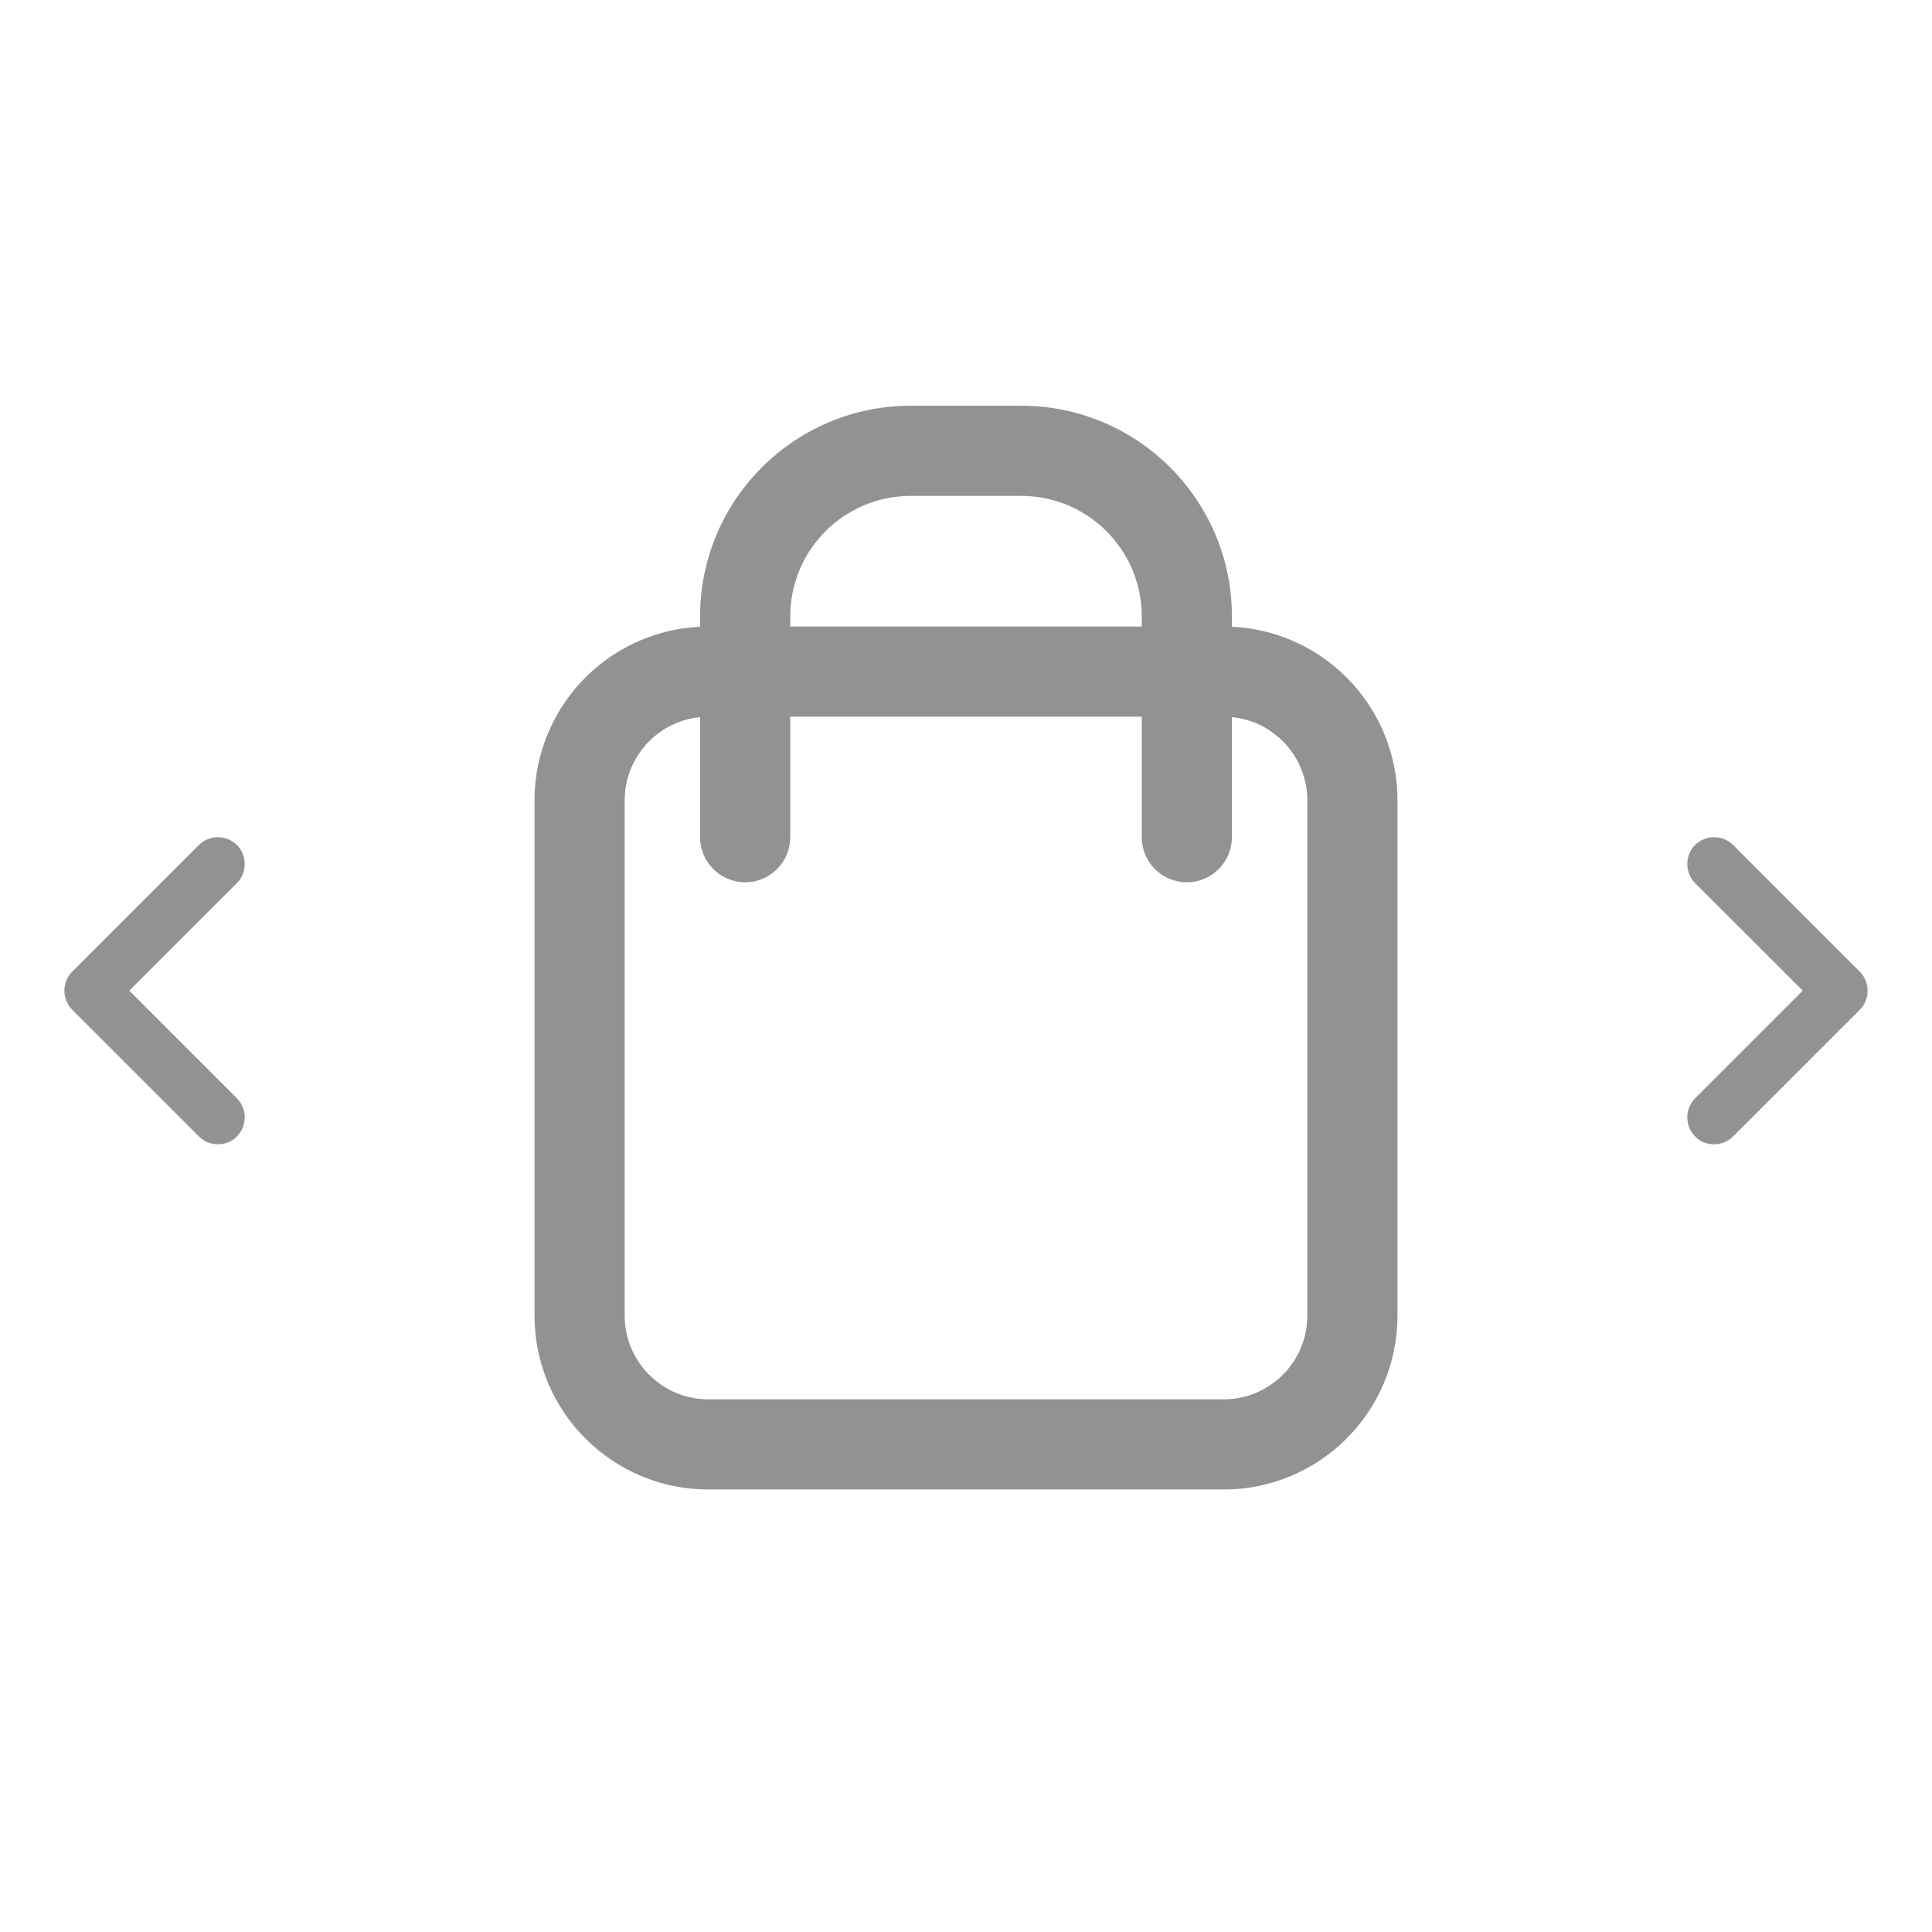
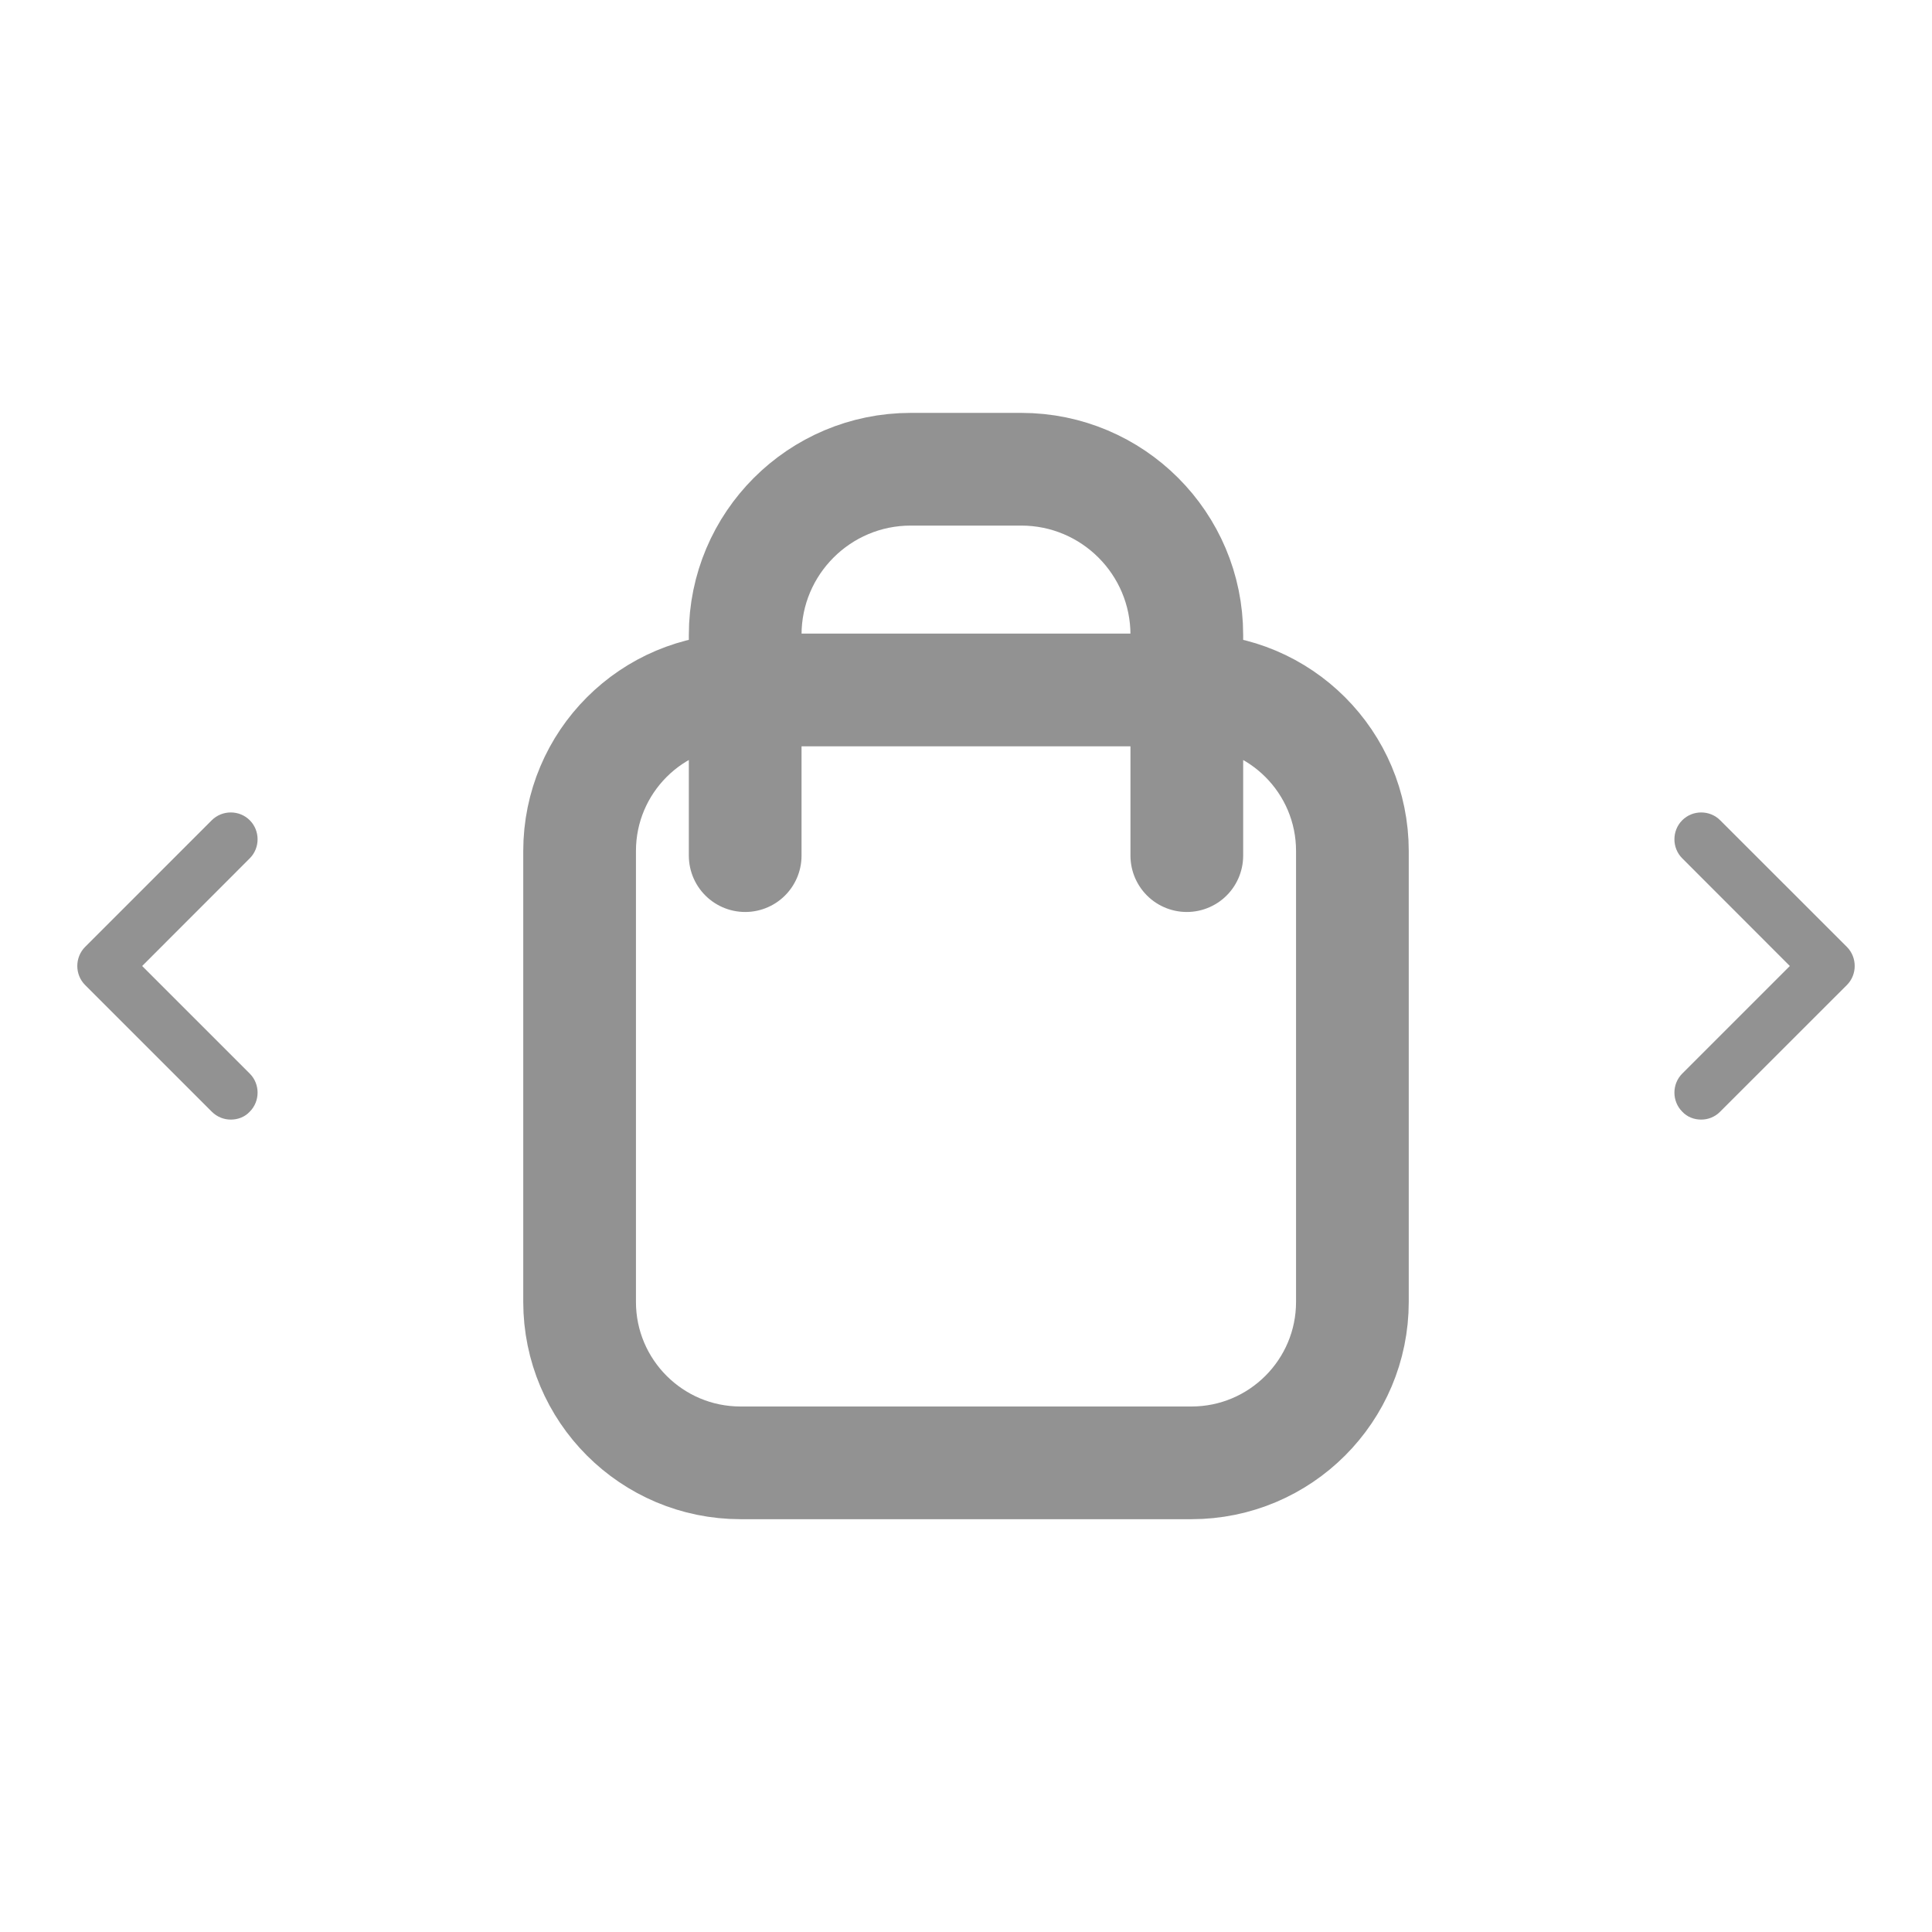
- <svg xmlns="http://www.w3.org/2000/svg" width="30" height="30" viewBox="0 0 30 30" fill="none">
-   <path d="M10.871 13C10.871 13.387 11.185 13.7 11.571 13.7C11.958 13.7 12.271 13.387 12.271 13H10.871ZM17.729 13C17.729 13.387 18.042 13.7 18.429 13.7C18.815 13.7 19.129 13.387 19.129 13H17.729ZM20.3 12.429V20.429H21.7V12.429H20.3ZM19 21.729H11V23.129H19V21.729ZM9.7 20.429V12.429H8.3V20.429H9.7ZM14.143 7.7H15.857V6.3H14.143V7.7ZM15.857 7.7C16.891 7.7 17.729 8.538 17.729 9.571H19.129C19.129 7.765 17.664 6.3 15.857 6.3V7.7ZM12.271 9.571C12.271 8.538 13.109 7.7 14.143 7.7V6.3C12.336 6.3 10.871 7.765 10.871 9.571H12.271ZM11 11.129H11.571V9.729H11V11.129ZM12.271 10.429V9.571H10.871V10.429H12.271ZM17.729 9.571V10.429H19.129V9.571H17.729ZM18.429 11.129H19V9.729H18.429V11.129ZM18.429 9.729H11.571V11.129H18.429V9.729ZM17.729 10.429V13H19.129V10.429H17.729ZM12.271 13V10.429H10.871V13H12.271ZM11 21.729C10.282 21.729 9.7 21.146 9.7 20.429H8.3C8.3 21.92 9.509 23.129 11 23.129V21.729ZM20.3 20.429C20.3 21.146 19.718 21.729 19 21.729V23.129C20.491 23.129 21.7 21.92 21.7 20.429H20.3ZM21.7 12.429C21.7 10.937 20.491 9.729 19 9.729V11.129C19.718 11.129 20.3 11.711 20.3 12.429H21.7ZM9.7 12.429C9.7 11.711 10.282 11.129 11 11.129V9.729C9.509 9.729 8.3 10.937 8.3 12.429H9.7Z" fill="#929292" />
-   <path d="M3.383 17.768C3.278 17.768 3.172 17.729 3.088 17.646L1.121 15.679C0.96 15.517 0.96 15.25 1.121 15.088L3.088 13.121C3.25 12.96 3.517 12.96 3.679 13.121C3.84 13.283 3.84 13.55 3.679 13.712L2.007 15.383L3.679 17.055C3.84 17.217 3.84 17.484 3.679 17.646C3.601 17.729 3.495 17.768 3.383 17.768Z" fill="#929292" />
-   <path d="M26.616 17.768C26.722 17.768 26.828 17.729 26.912 17.646L28.879 15.679C29.04 15.517 29.04 15.25 28.879 15.088L26.912 13.121C26.75 12.96 26.483 12.96 26.321 13.121C26.16 13.283 26.16 13.55 26.321 13.712L27.993 15.383L26.321 17.055C26.16 17.217 26.16 17.484 26.321 17.646C26.399 17.729 26.505 17.768 26.616 17.768Z" fill="#929292" />
+ <svg xmlns="http://www.w3.org/2000/svg" width="24" height="24" viewBox="0 0 24 24" fill="none">
+   <path d="M2.867 13.908C2.782 13.908 2.697 13.876 2.63 13.809L1.057 12.236C0.928 12.107 0.928 11.893 1.057 11.763L2.63 10.19C2.76 10.06 2.974 10.06 3.103 10.19C3.232 10.319 3.232 10.533 3.103 10.662L1.766 12L3.103 13.337C3.232 13.466 3.232 13.68 3.103 13.809C3.041 13.876 2.956 13.908 2.867 13.908Z" fill="#929292" />
+   <path d="M9.257 10.629V8.571M14.743 10.629V8.571M9.257 8.571H9.2C8.095 8.571 7.2 9.467 7.2 10.572V16.172C7.2 17.276 8.095 18.172 9.2 18.172H14.8C15.905 18.172 16.8 17.276 16.8 16.172V10.572C16.8 9.467 15.905 8.571 14.8 8.571H14.743M9.257 8.571V7.886C9.257 6.75 10.178 5.829 11.314 5.829H12.686C13.822 5.829 14.743 6.75 14.743 7.886V8.571M9.257 8.571H14.743" stroke="#929292" stroke-width="1.4" stroke-linecap="round" stroke-linejoin="round" />
+   <path d="M21.133 13.908C21.218 13.908 21.303 13.876 21.369 13.809L22.943 12.236C23.072 12.107 23.072 11.893 22.943 11.763L21.369 10.19C21.24 10.06 21.026 10.06 20.897 10.19C20.768 10.319 20.768 10.533 20.897 10.662L22.234 12L20.897 13.337C20.768 13.466 20.768 13.68 20.897 13.809C20.959 13.876 21.044 13.908 21.133 13.908Z" fill="#929292" />
</svg>
